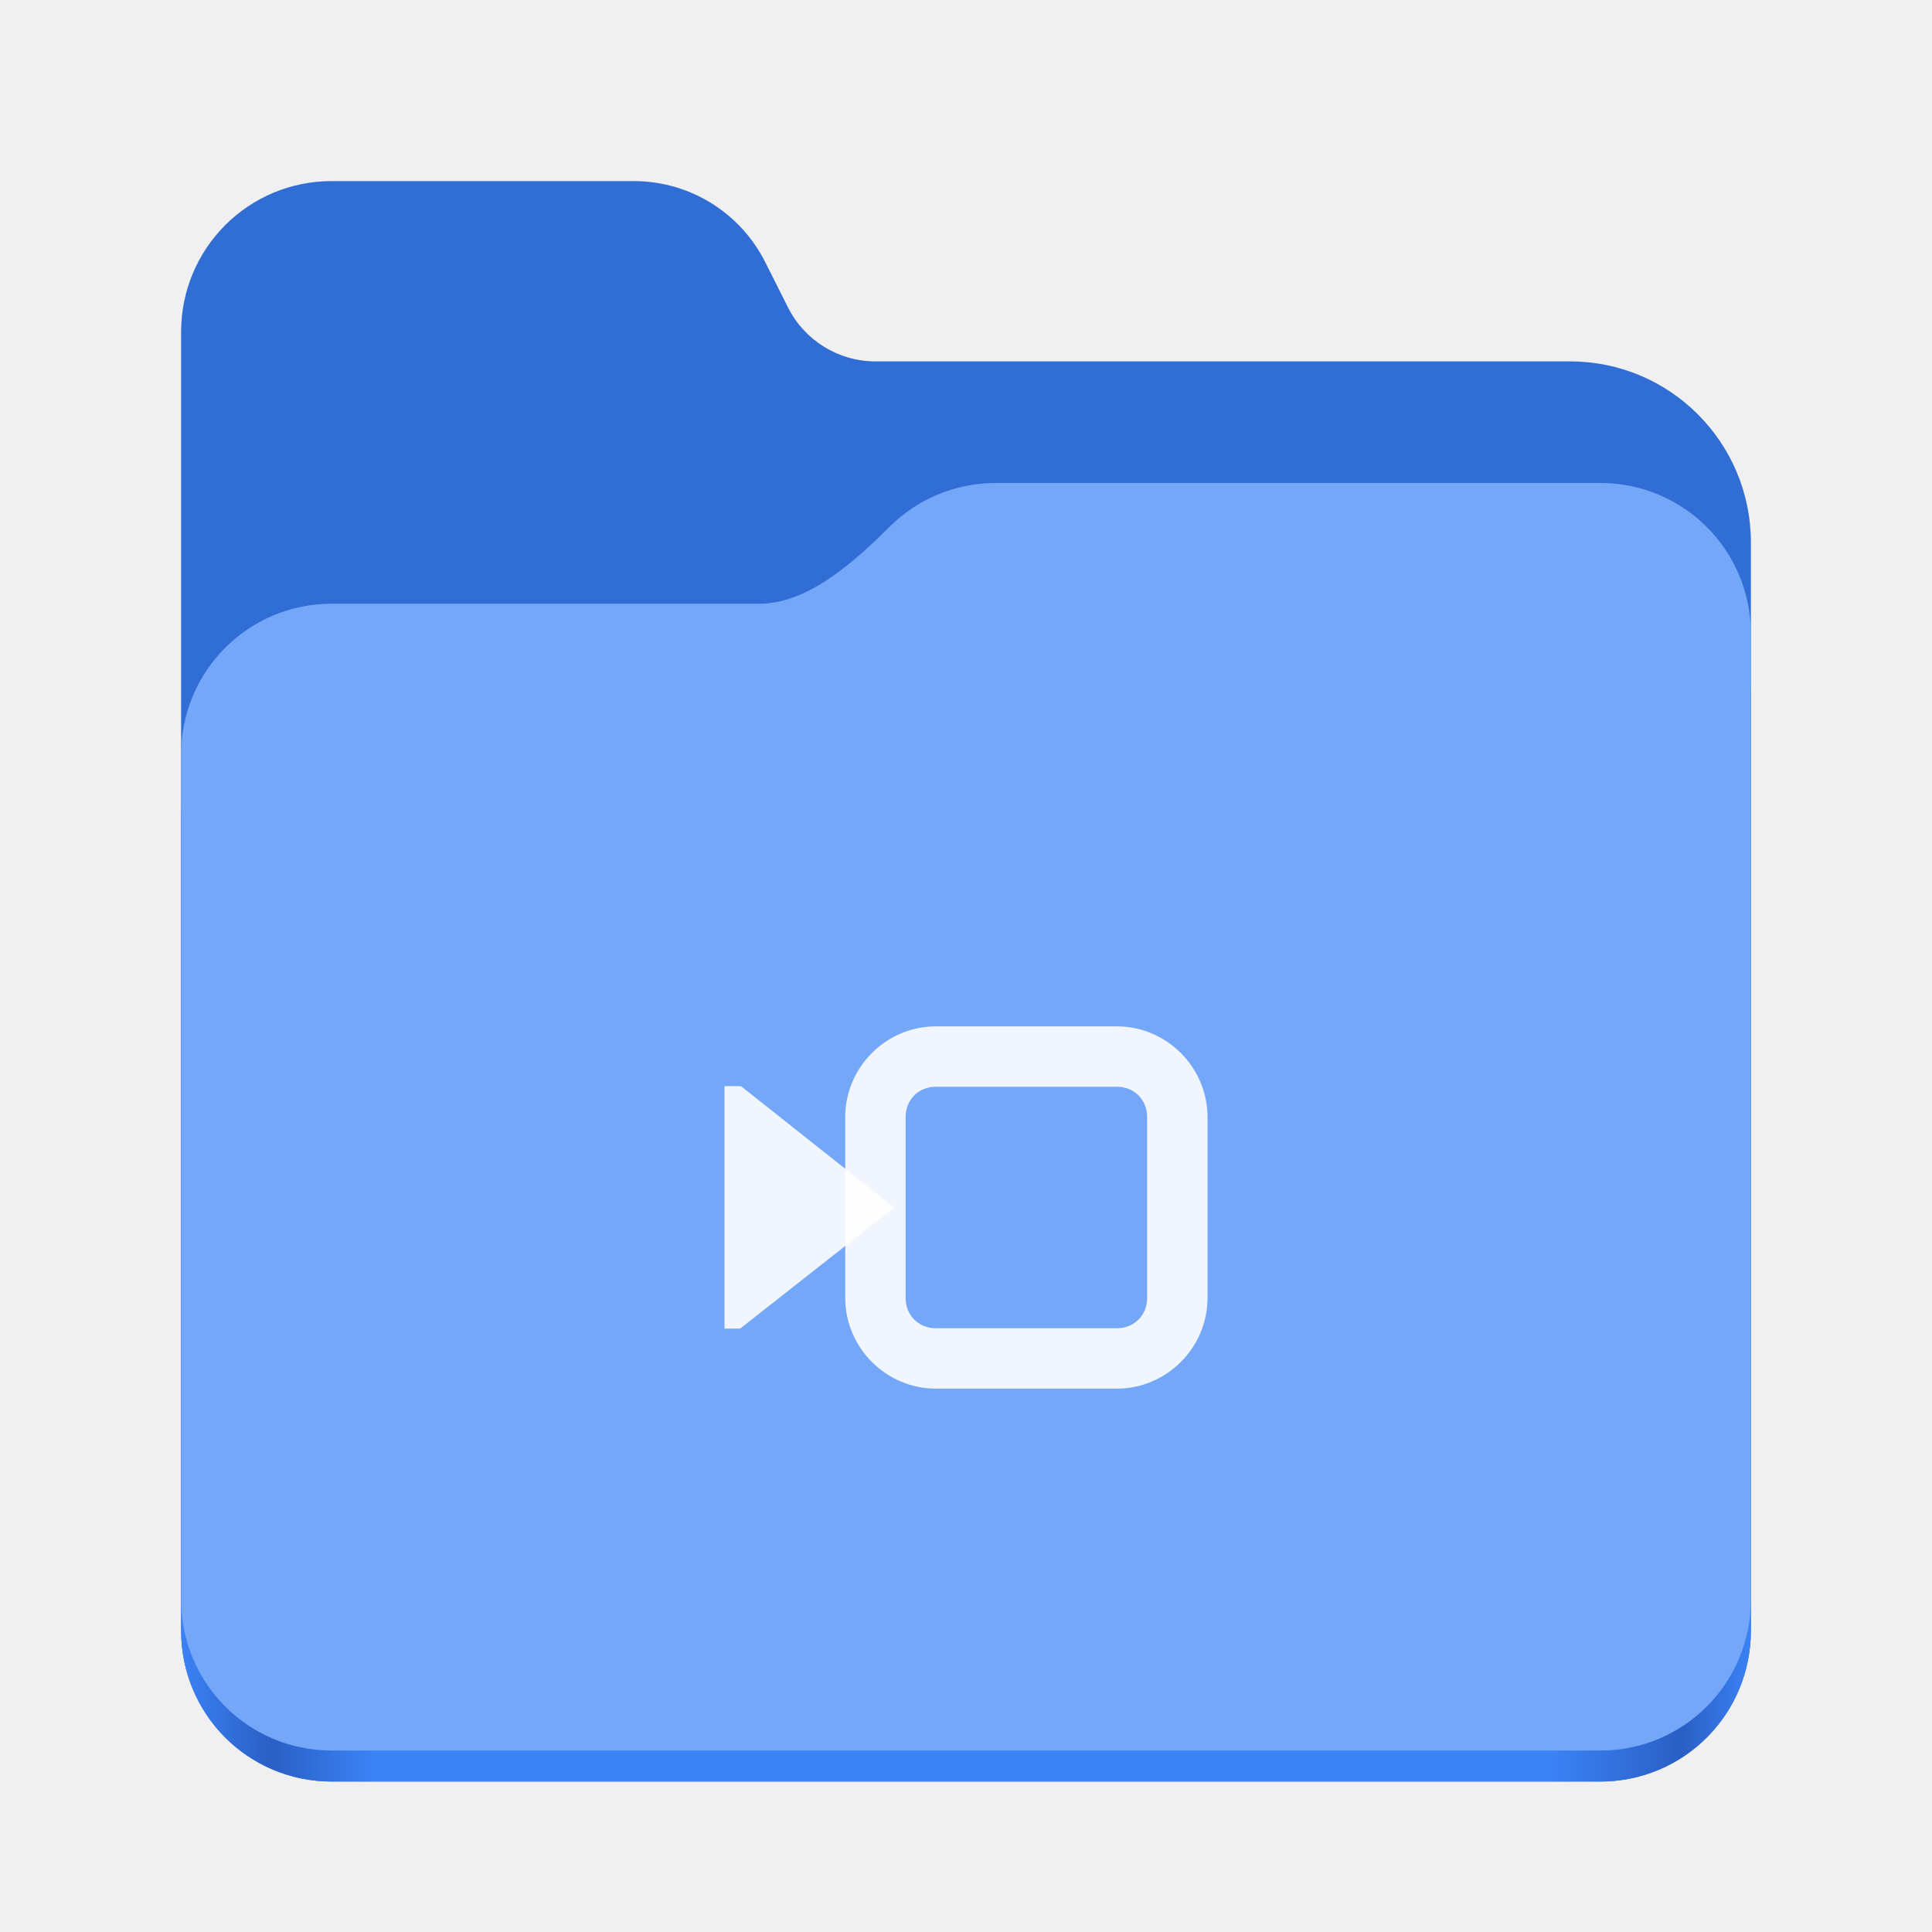
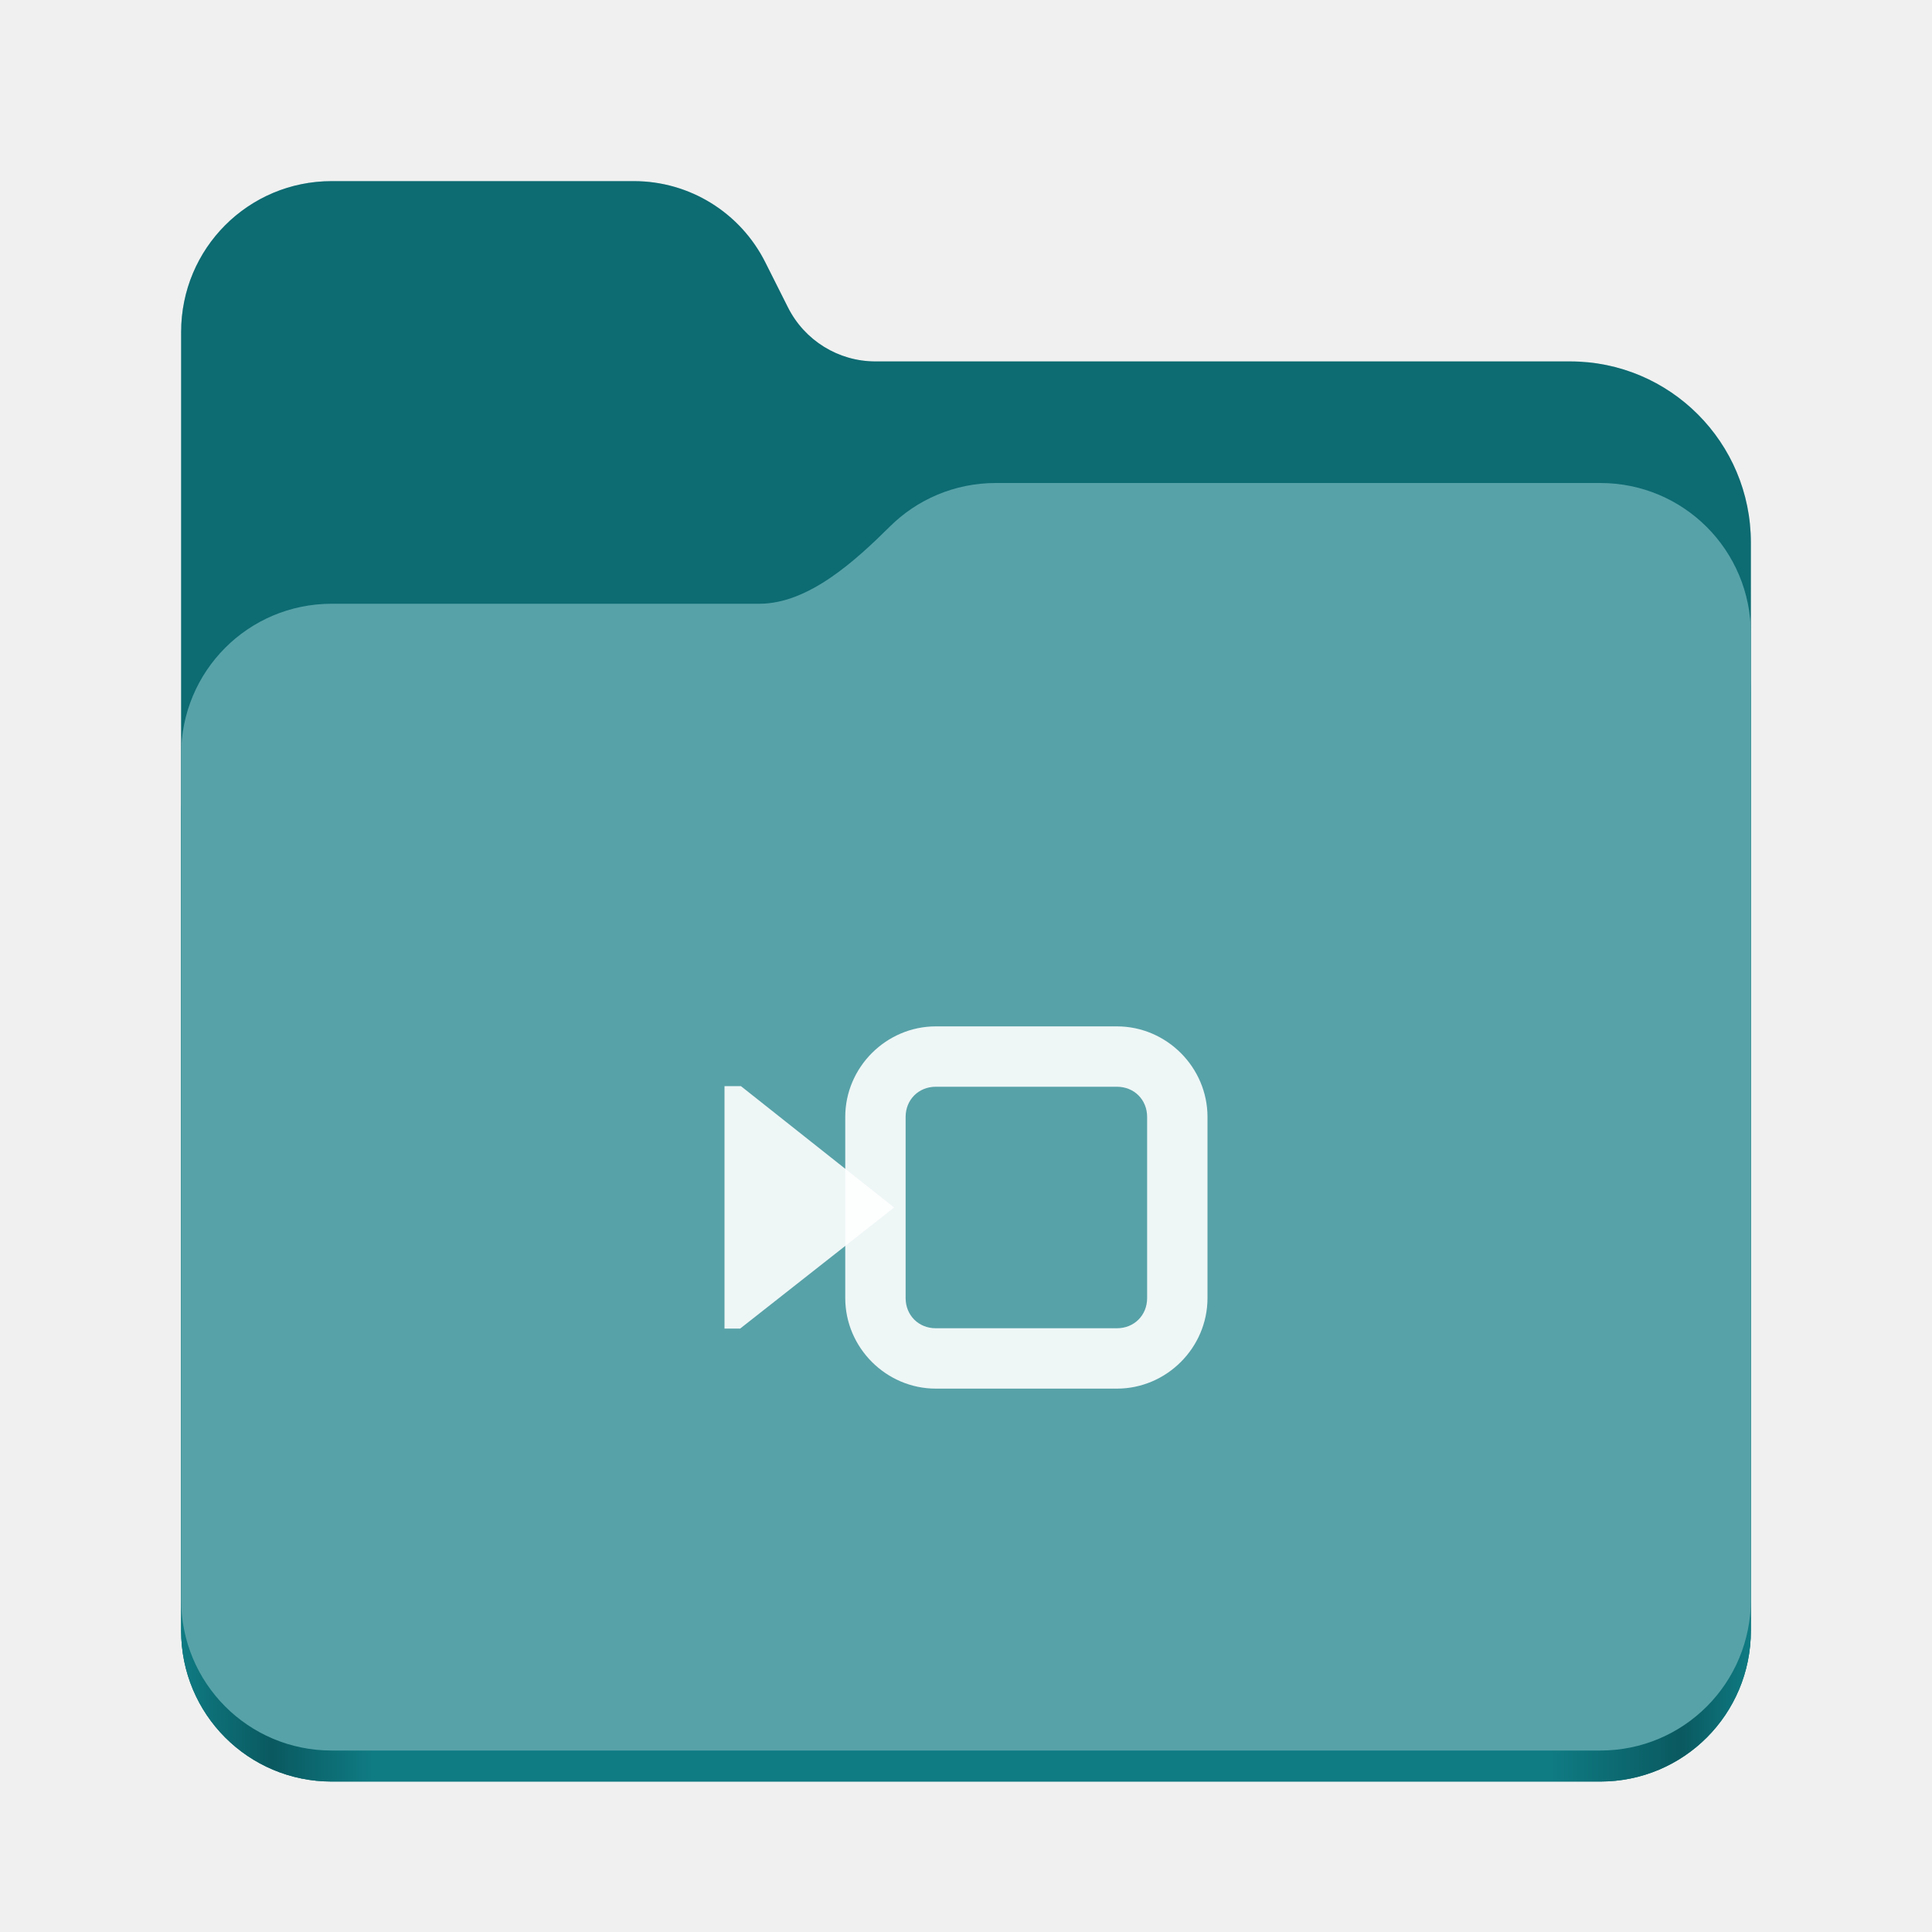
<svg xmlns="http://www.w3.org/2000/svg" width="128px" height="128px" viewBox="0 0 128 128">
  <linearGradient id="a" x1="2689.252" x2="2918.07" y1="-1106.803" y2="-1106.803" gradientTransform="matrix(0.45451 0 0 0.455522 -1210.292 616.1726)" gradientUnits="userSpaceOnUse">
-     <stop offset="0" stop-color="#3B82F6" />
-     <stop offset="0.058" stop-color="#2A5FC4" />
-     <stop offset="0.122" stop-color="#3B82F6" />
-     <stop offset="0.873" stop-color="#3B82F6" />
-     <stop offset="0.956" stop-color="#2A5FC4" />
-     <stop offset="1" stop-color="#3B82F6" />
+     <stop offset="0" stop-color="#0F7B83" />
+     <stop offset="0.058" stop-color="#0A5960" />
+     <stop offset="0.122" stop-color="#0F7B83" />
+     <stop offset="0.873" stop-color="#0F7B83" />
+     <stop offset="0.956" stop-color="#0A5960" />
+     <stop offset="1" stop-color="#0F7B83" />
  </linearGradient>
-   <path fill="#3B82F6" d="M21.977 12C16.449 12 12 16.461 12 22v86.031c0 5.543 4.449 10 9.977 10h84.043c5.531 0 9.98-4.457 9.98-10V35.945c0-6.629-5.359-12-11.973-12H58c-2.453 0-4.695-1.387-5.797-3.582l-1.504-2.992C49.043 14.078 45.68 12 42 12zm0 0" />
-   <path fill="#0B2A66" fill-opacity=".22" d="M21.977 12C16.449 12 12 16.461 12 22v86.031c0 5.543 4.449 10 9.977 10h84.043c5.531 0 9.98-4.457 9.98-10V35.945c0-6.629-5.359-12-11.973-12H58c-2.453 0-4.695-1.387-5.797-3.582l-1.504-2.992C49.043 14.078 45.68 12 42 12zm0 0" />
+   <path fill="#0F7B83" d="M21.977 12C16.449 12 12 16.461 12 22v86.031c0 5.543 4.449 10 9.977 10h84.043c5.531 0 9.98-4.457 9.98-10V35.945c0-6.629-5.359-12-11.973-12H58c-2.453 0-4.695-1.387-5.797-3.582l-1.504-2.992C49.043 14.078 45.68 12 42 12zm0 0" />
+   <path fill="#06363A" fill-opacity=".22" d="M21.977 12C16.449 12 12 16.461 12 22v86.031c0 5.543 4.449 10 9.977 10h84.043c5.531 0 9.98-4.457 9.98-10V35.945c0-6.629-5.359-12-11.973-12H58c-2.453 0-4.695-1.387-5.797-3.582l-1.504-2.992C49.043 14.078 45.68 12 42 12zm0 0" />
  <path fill="url(#a)" d="M65.977 36c-2.746 0-5.227 1.102-7.027 2.891C56.676 41.145 53.566 44 50.316 44H21.977C16.449 44 12 48.461 12 54v54.031c0 5.543 4.449 10 9.977 10h84.043c5.531 0 9.98-4.457 9.98-10V46c0-5.539-4.449-10-9.98-10zm0 0" />
-   <path fill="#3B82F6" d="M65.977 32c-2.746 0-5.227 1.102-7.027 2.891C56.676 37.145 53.566 40 50.316 40H21.977C16.449 40 12 44.461 12 50v55.977c0 5.539 4.449 10 9.977 10h84.043c5.531 0 9.98-4.461 9.98-10V42c0-5.539-4.449-10-9.98-10zm0 0" />
+   <path fill="#0F7B83" d="M65.977 32c-2.746 0-5.227 1.102-7.027 2.891C56.676 37.145 53.566 40 50.316 40H21.977C16.449 40 12 44.461 12 50v55.977c0 5.539 4.449 10 9.977 10h84.043c5.531 0 9.98-4.461 9.98-10V42c0-5.539-4.449-10-9.98-10zm0 0" />
  <path fill="#FFFFFF" fill-opacity=".30" d="M65.977 32c-2.746 0-5.227 1.102-7.027 2.891C56.676 37.145 53.566 40 50.316 40H21.977C16.449 40 12 44.461 12 50v55.977c0 5.539 4.449 10 9.977 10h84.043c5.531 0 9.98-4.461 9.98-10V42c0-5.539-4.449-10-9.98-10zm0 0" />
  <g fill="#FFFFFF" fill-opacity=".9">
    <path d="M49.09 71.961H48v16.062h1.035L59.238 80zm0 0" />
    <path d="M62 68c-3.289 0-6 2.711-6 6v12c0 3.289 2.711 6 6 6h12c3.289 0 6-2.711 6-6V74c0-3.289-2.711-6-6-6zm0 4h12c1.141 0 2 .859 2 2v12c0 1.141-.859 2-2 2H62c-1.141 0-2-.859-2-2V74c0-1.141.859-2 2-2m0 0" />
  </g>
</svg>
